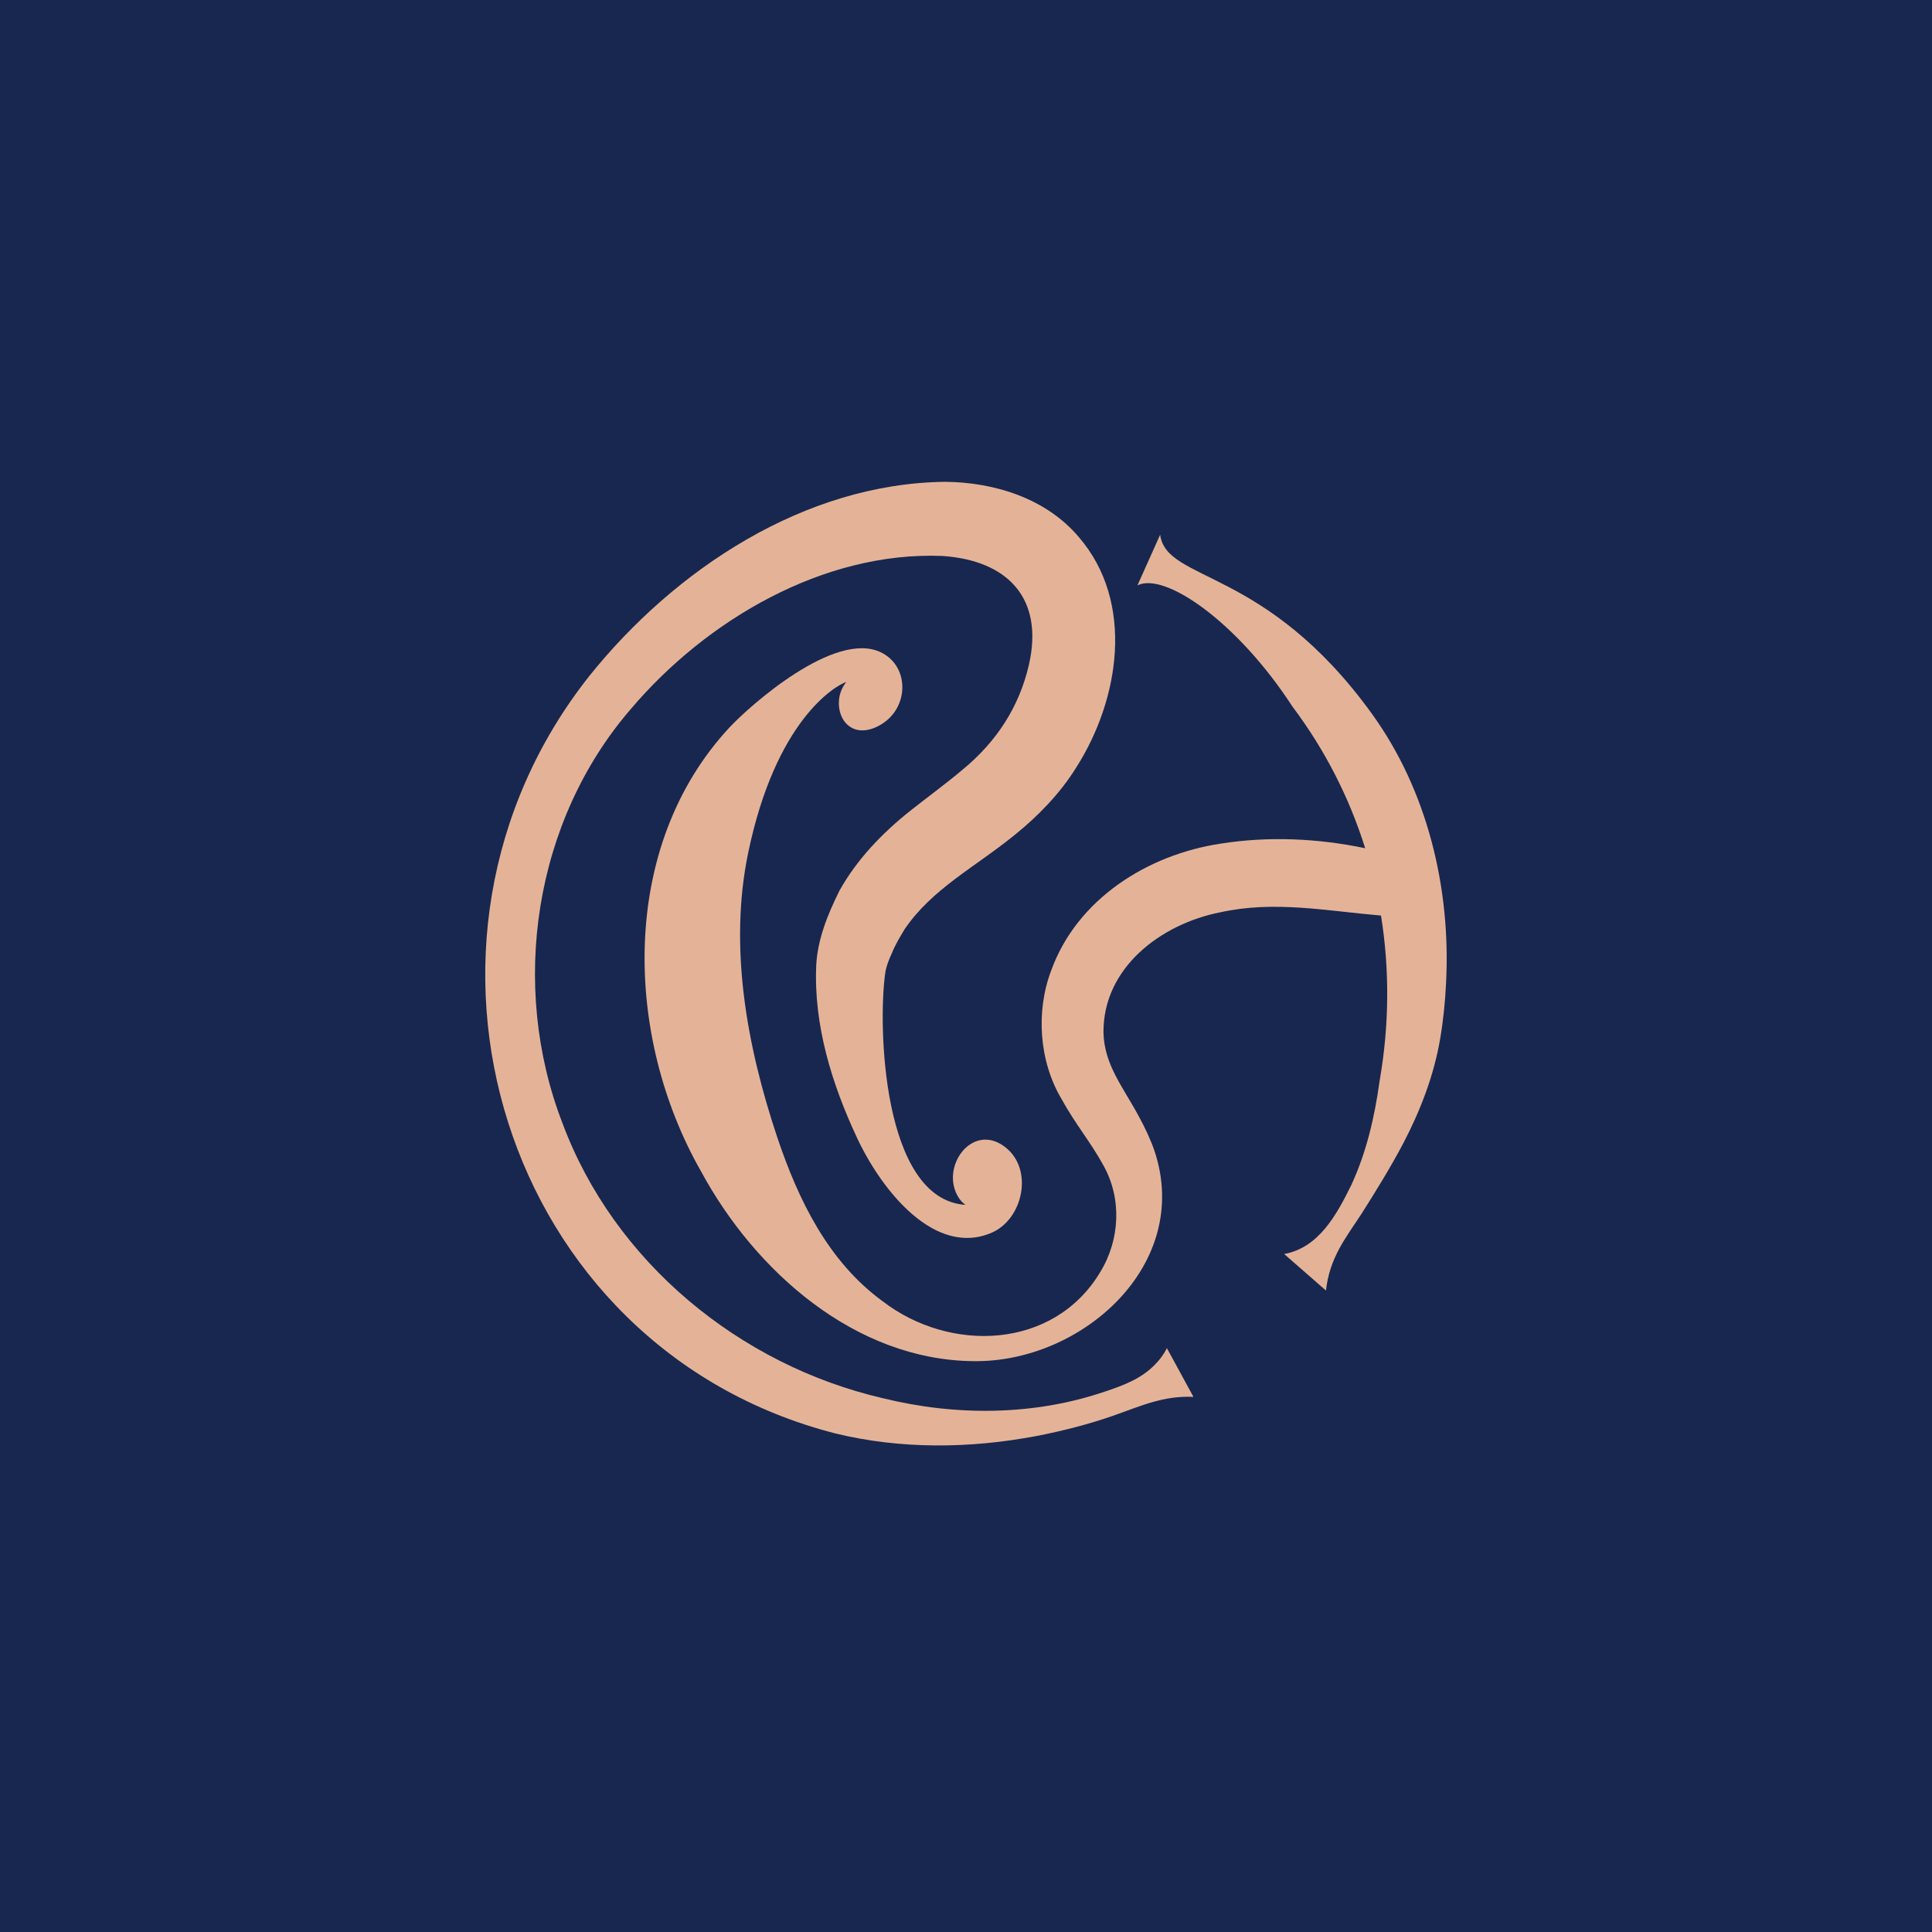
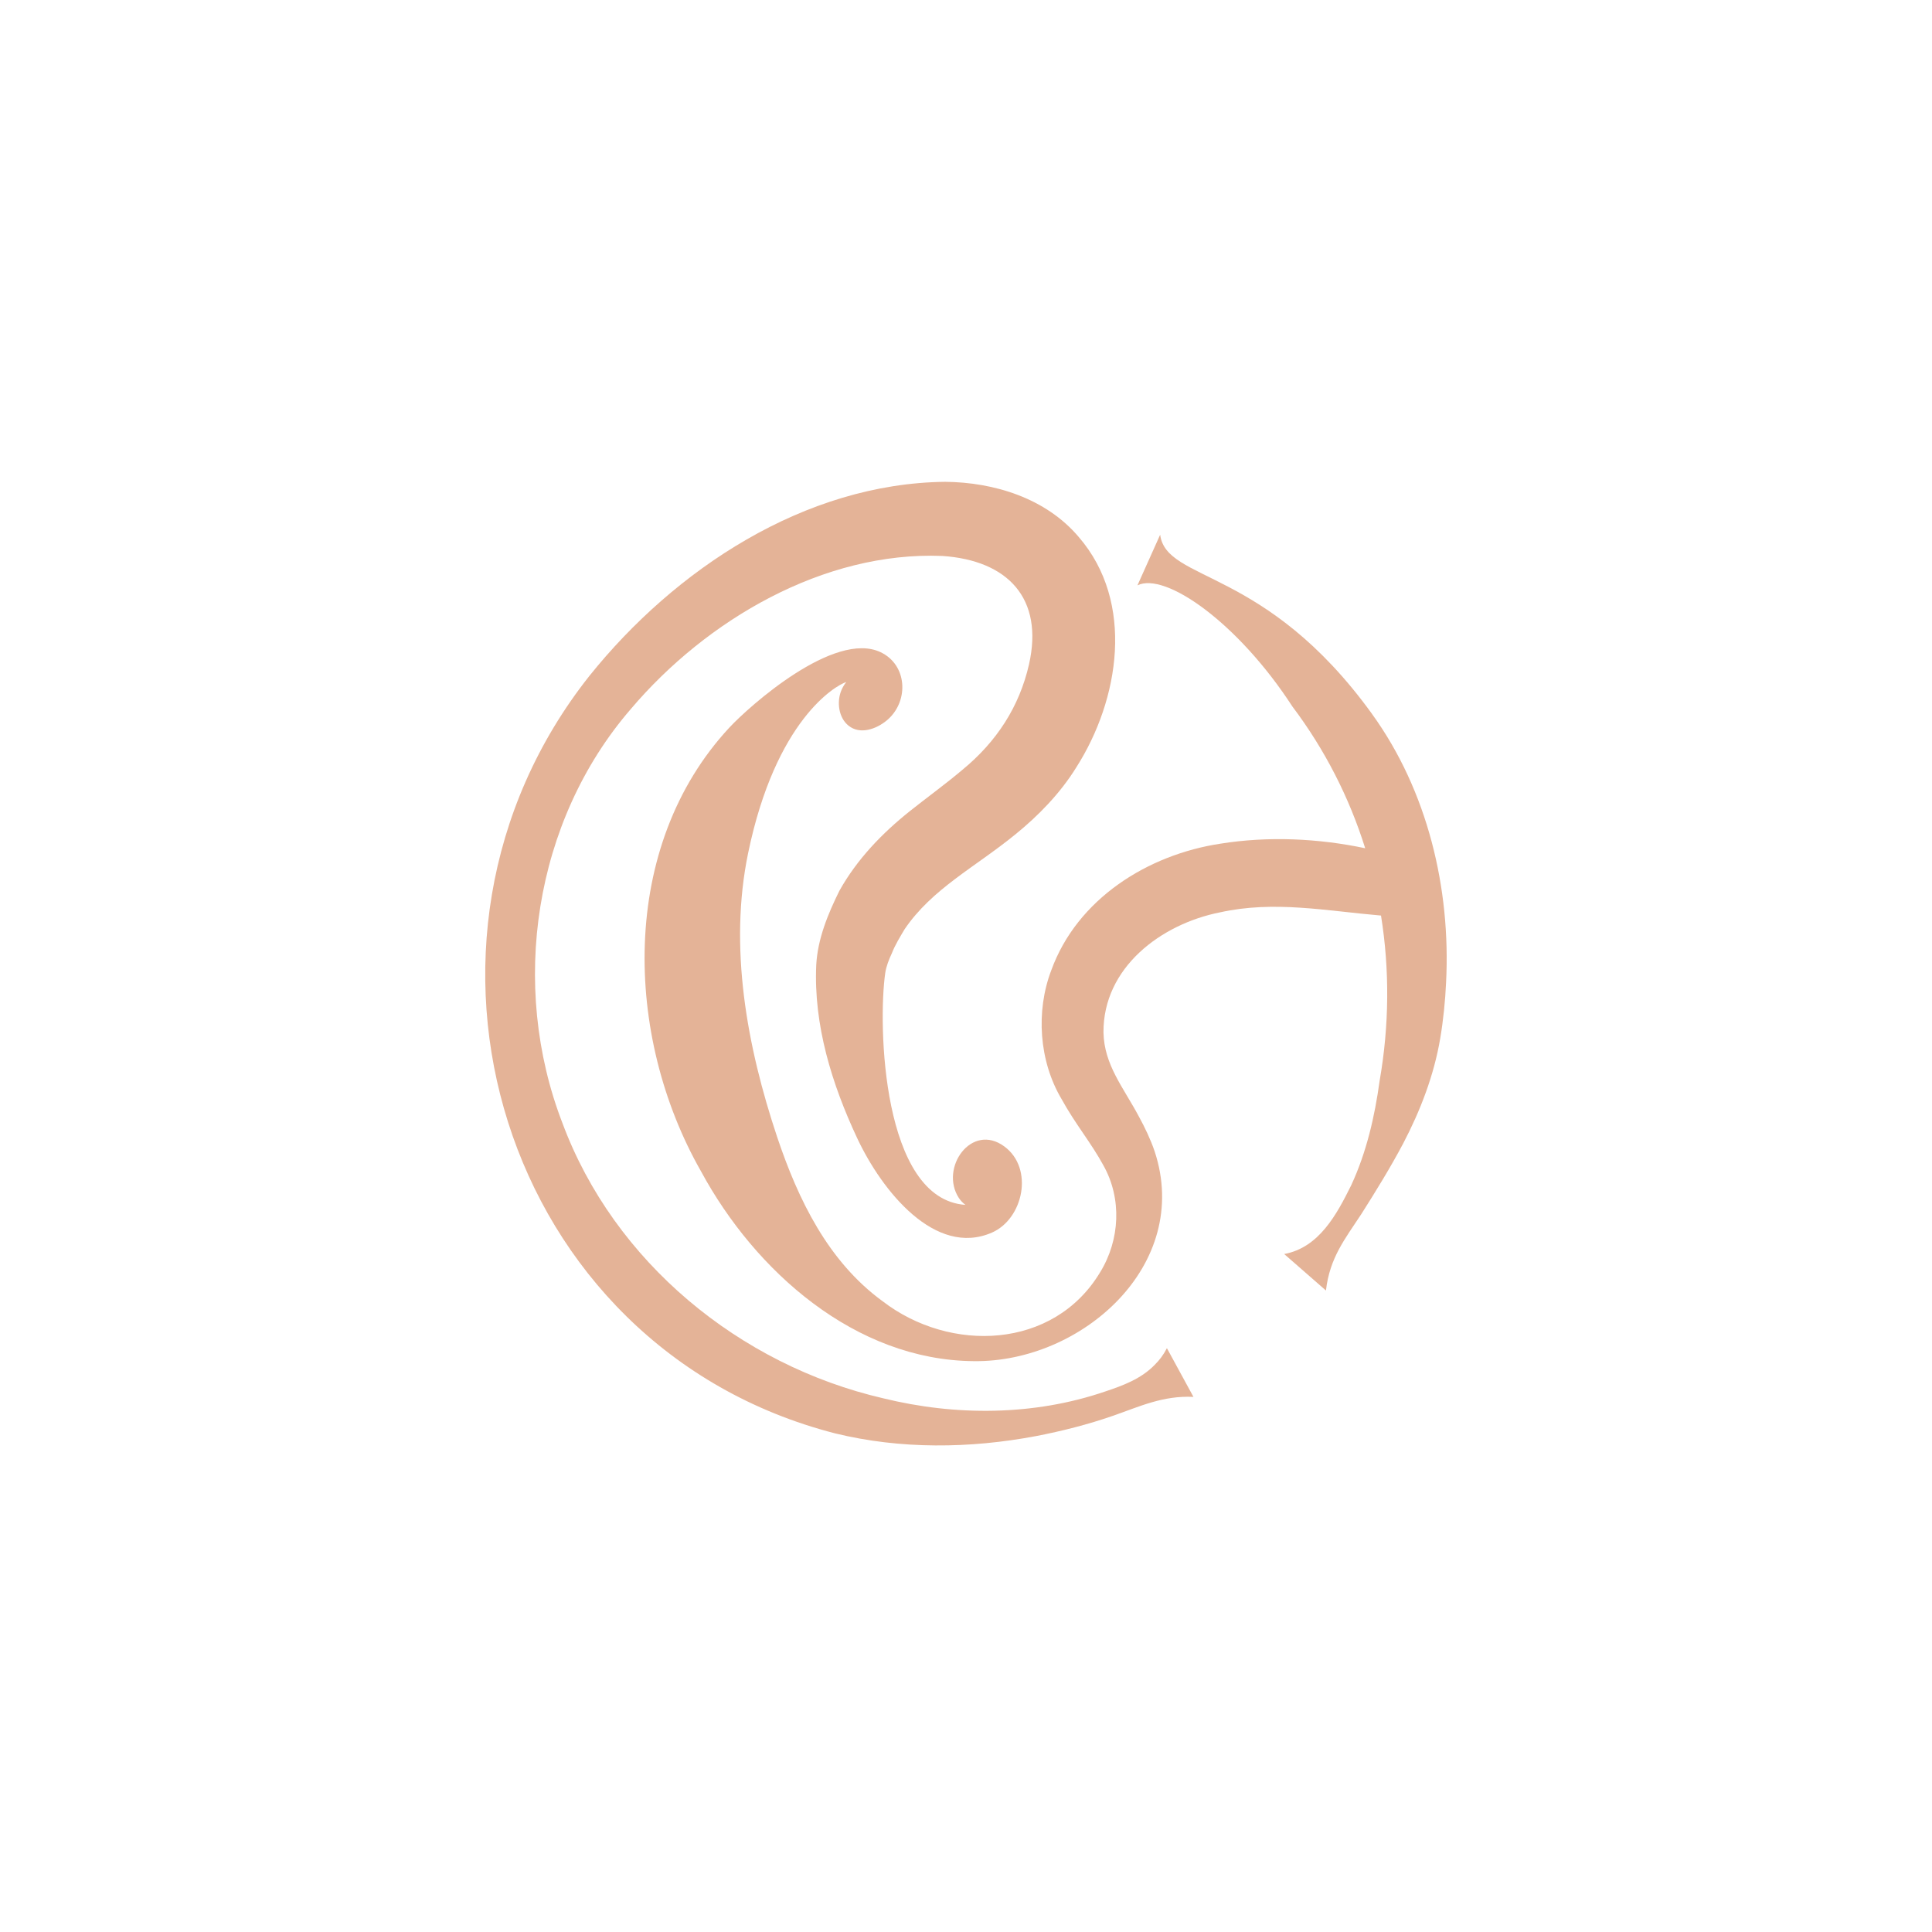
- <svg xmlns="http://www.w3.org/2000/svg" id="Layer_1" data-name="Layer 1" width="1080" height="1080" viewBox="0 0 1080 1080">
+ <svg xmlns="http://www.w3.org/2000/svg" id="Layer_1" data-name="Layer 1" width="381mm" height="381mm" viewBox="0 0 1080 1080">
  <defs>
    <style>
      .cls-1 {
        fill: #e4b397;
      }
- 
-       .cls-2 {
-         fill: #182750;
-       }
    </style>
  </defs>
-   <rect class="cls-2" width="1080" height="1080" />
-   <g>
-     <path class="cls-1" d="M767.08,399.24c-59.74-82.76-115-73.58-118.55-100.32,0,0-12.69,28.3-12.69,28.3,15.43-7.66,56.14,20.76,86.61,67.71,18.28,24.27,31.86,51.06,40.7,79.24-26.36-5.55-54.32-6.8-80.79-2.57-40.73,6.11-80.22,30.86-94.71,70.85-8.71,22.9-6.83,50.63,5.7,71.81,7.92,14.39,16.47,24.33,23.54,37.34,10.26,18.37,9.27,41.42-1.91,59.6-25.96,43.24-83.9,45.25-121.66,16.15-30.42-22.21-47.14-56.76-58.85-91.65-17.03-50.92-27.1-106.4-16.28-158.73,15.41-74.49,48.83-93.76,54.89-95.73-1.45,1.81-2.56,3.87-3.23,5.92-2.15,6.62-.63,15.42,5.7,19.35,6.81,4.23,15.87.21,21.12-4.63,11.42-10.53,10.4-30.2-4.33-37.26-25.87-12.42-73.52,30.17-84.59,42.07-61.8,66.48-58.98,172.5-15.88,248.08,30.19,55.85,86.2,105.59,152.45,106.12,60.37.81,122.08-53.77,101.14-117.25-2.25-6.66-5.53-13.48-8.71-19.3-8.85-16.62-19.5-28.97-19.9-47.18-.25-36.27,32.16-60.63,65.2-67.16,30.31-6.71,59.26-.81,89.94,1.8,4.86,30.22,4.63,61.41-.76,92.32-2.75,20.02-7.34,40.02-15.9,58.45-8.04,16.21-17.93,34.86-37.46,38.44,0,0,23.35,20.4,23.35,20.4,2.09-18.43,10.8-29.02,19.8-42.78,8.15-12.85,16.26-25.99,23.4-39.47,9.61-18.38,17.21-38.13,20.68-58.72,1.7-9.99,2.82-21.1,3.27-31.26,2.67-52.59-10.4-107.13-41.32-149.96Z" />
-     <path class="cls-1" d="M645.53,762.91c-7.56,7.84-17.76,11.63-27.81,14.97-39.78,13.59-83.49,13.74-124.03,3.77-80.22-18.54-150.4-76.19-179.28-153.83-29.69-76.83-15.99-168.72,38.17-231.41,42.31-49.94,107.9-88.29,174.17-85.63,36.72,2.46,56.8,23.81,48.47,60.63-5.39,23.58-18.01,43.15-37.3,58.98-9.04,7.66-19.89,15.54-29.23,22.97-15.55,12.39-29.62,26.96-39.46,44.59-6.42,12.95-12.15,26.89-12.94,41.44-1.55,33.61,8.79,66.79,22.88,96.85,13.97,29.78,43.73,66.54,75.27,52.81,17.62-7.67,23.64-35.92,7-48.17-18.37-13.54-36.29,12.01-25.48,28.72,1.04,1.62,2.34,2.89,3.74,3.94-46.77-3.15-48.95-101.06-44.85-129.6.53-3.69,2.09-7.64,3.67-10.99,1.84-4.72,4.59-9.17,7.15-13.49,15.42-22.74,39.48-34.69,62.05-53.13,12.38-10.05,24.83-22.6,34.02-37.5,24-37.7,32.82-92.13,1.32-128.6-18.39-21.81-47.43-30.63-74.65-30.89-78.73.86-151.22,49.03-198.9,108.45-118.02,148.92-48.99,375.54,137.26,423.46,36.69,8.99,75.4,8.51,112.3,1.55,14.66-2.83,29.14-6.51,43.2-11.4,14.98-5.23,27.92-11.36,44.88-10.53l-14.84-27.23c-1.88,3.66-4.18,6.74-6.8,9.28Z" />
-   </g>
+   <path class="cls-1" d="M767.08,399.24c-59.74-82.76-115-73.58-118.55-100.32l-12.69,28.3c15.43-7.66,56.14,20.76,86.61,67.71,18.28,24.27,31.86,51.06,40.7,79.24-26.36-5.55-54.32-6.8-80.79-2.57-40.73,6.11-80.22,30.86-94.71,70.85-8.71,22.9-6.83,50.63,5.7,71.81,7.92,14.39,16.47,24.33,23.54,37.34,10.26,18.37,9.27,41.42-1.91,59.6-25.96,43.24-83.9,45.25-121.66,16.15-30.42-22.21-47.14-56.76-58.85-91.65-17.03-50.92-27.1-106.4-16.28-158.73,15.41-74.49,48.83-93.76,54.89-95.73-1.45,1.81-2.56,3.87-3.23,5.92-2.15,6.62-.63,15.42,5.7,19.35,6.81,4.23,15.87.21,21.12-4.63,11.42-10.53,10.4-30.2-4.33-37.26-25.87-12.42-73.52,30.17-84.59,42.07-61.8,66.48-58.98,172.5-15.88,248.08,30.19,55.85,86.2,105.59,152.45,106.12,60.37.81,122.08-53.77,101.14-117.25-2.25-6.66-5.53-13.48-8.71-19.3-8.85-16.62-19.5-28.97-19.9-47.18-.25-36.27,32.16-60.63,65.2-67.16,30.31-6.71,59.26-.81,89.94,1.8,4.86,30.22,4.63,61.41-.76,92.32-2.75,20.02-7.34,40.02-15.9,58.45-8.04,16.21-17.93,34.86-37.46,38.44l23.35,20.4c2.09-18.43,10.8-29.02,19.8-42.78,8.15-12.85,16.26-25.99,23.4-39.47,9.61-18.38,17.21-38.13,20.68-58.72,1.7-9.99,2.82-21.1,3.27-31.26,2.67-52.59-10.4-107.13-41.32-149.96l.03.02Z" />
+   <path class="cls-1" d="M645.53,762.91c-7.56,7.84-17.76,11.63-27.81,14.97-39.78,13.59-83.49,13.74-124.03,3.77-80.22-18.54-150.4-76.19-179.28-153.83-29.69-76.83-15.99-168.72,38.17-231.41,42.31-49.94,107.9-88.29,174.17-85.63,36.72,2.46,56.8,23.81,48.47,60.63-5.39,23.58-18.01,43.15-37.3,58.98-9.04,7.66-19.89,15.54-29.23,22.97-15.55,12.39-29.62,26.96-39.46,44.59-6.42,12.95-12.15,26.89-12.94,41.44-1.55,33.61,8.79,66.79,22.88,96.85,13.97,29.78,43.73,66.54,75.27,52.81,17.62-7.67,23.64-35.92,7-48.17-18.37-13.54-36.29,12.01-25.48,28.72,1.04,1.62,2.34,2.89,3.74,3.94-46.77-3.15-48.95-101.06-44.85-129.6.53-3.69,2.09-7.64,3.67-10.99,1.84-4.72,4.59-9.17,7.15-13.49,15.42-22.74,39.48-34.69,62.05-53.13,12.38-10.05,24.83-22.6,34.02-37.5,24-37.7,32.82-92.13,1.32-128.6-18.39-21.81-47.43-30.63-74.65-30.89-78.73.86-151.22,49.03-198.9,108.45-118.02,148.92-48.99,375.54,137.26,423.46,36.69,8.99,75.4,8.51,112.3,1.55,14.66-2.83,29.14-6.51,43.2-11.4,14.98-5.23,27.92-11.36,44.88-10.53l-14.84-27.23c-1.88,3.66-4.18,6.74-6.8,9.28h.02Z" />
</svg>
